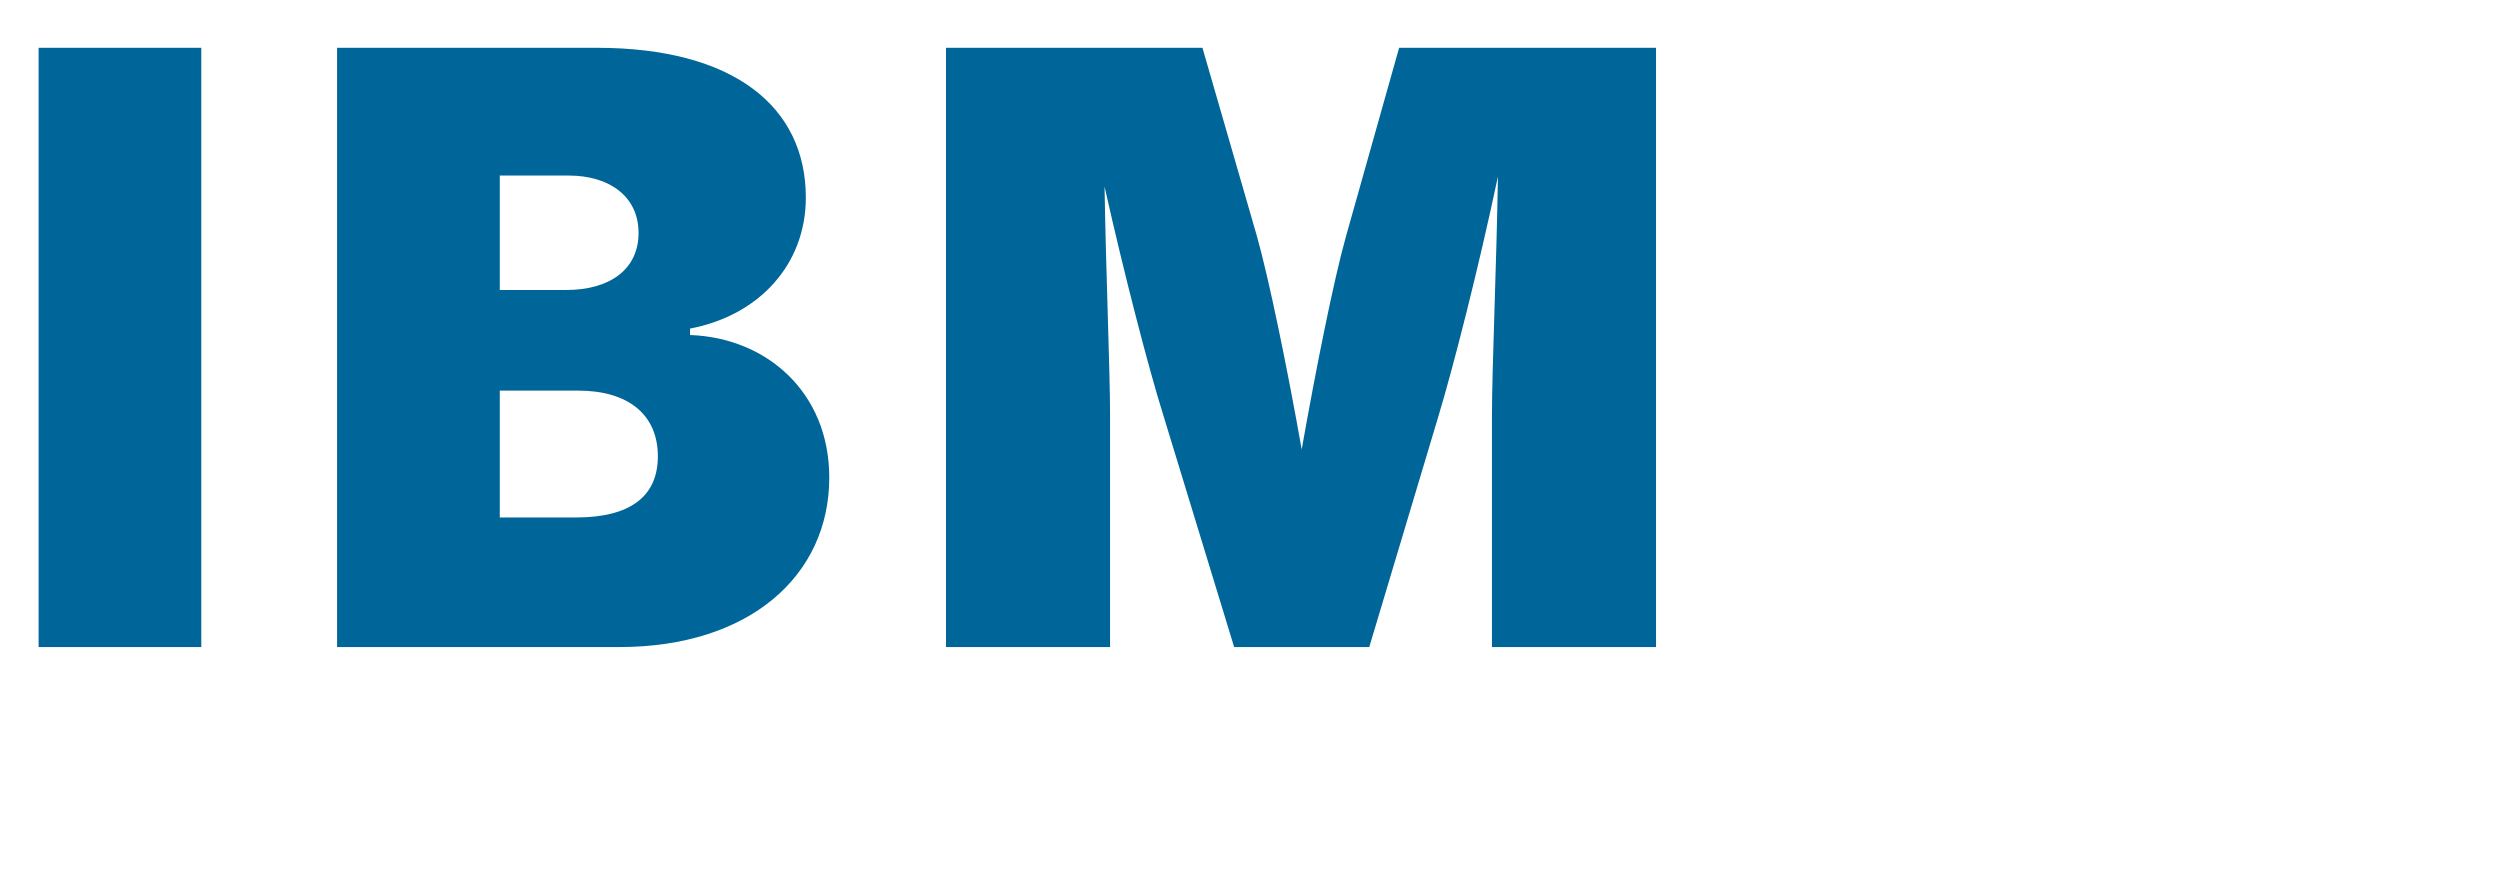
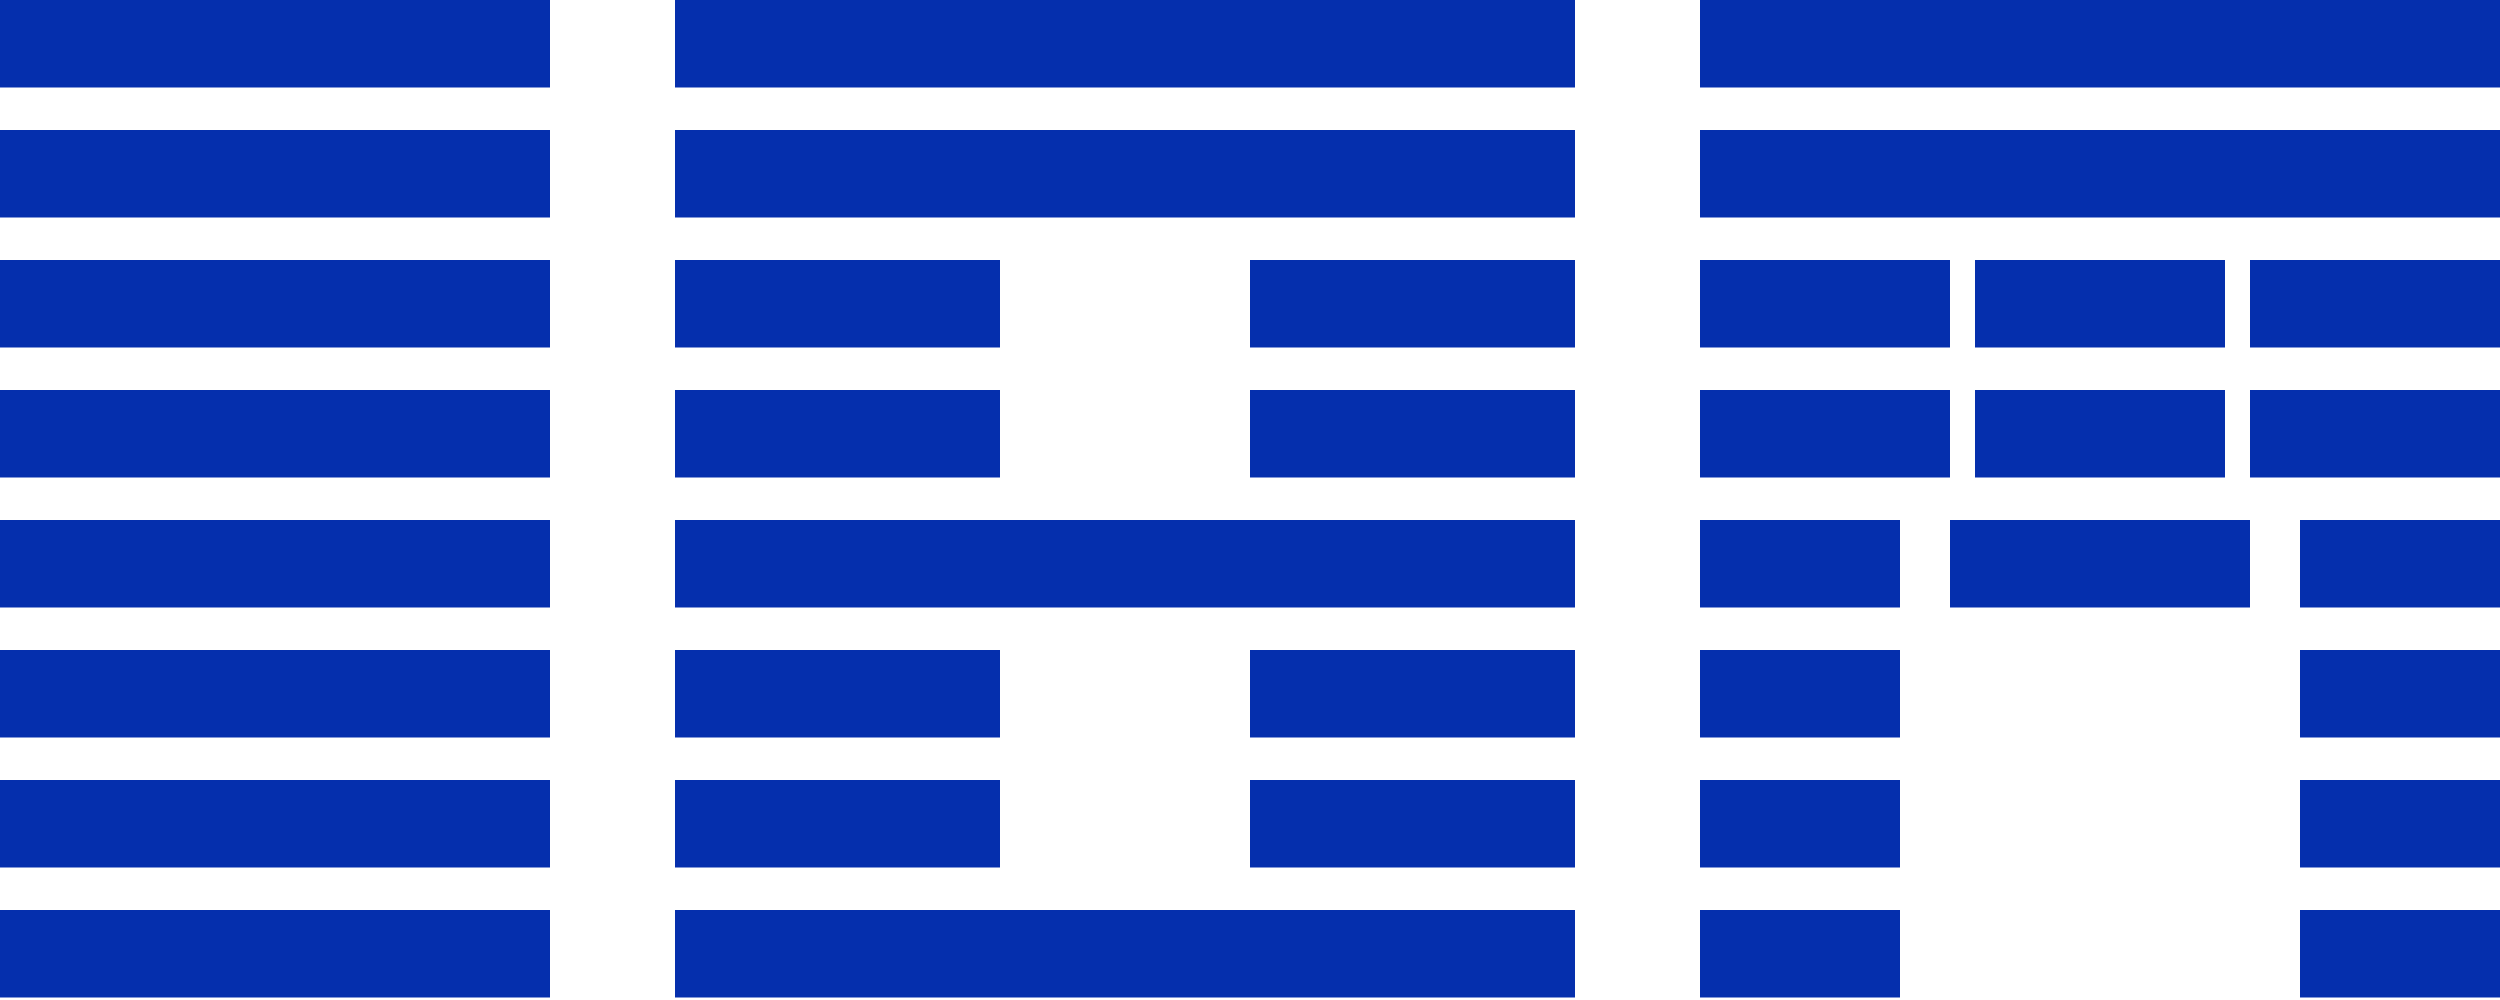
- <svg xmlns="http://www.w3.org/2000/svg" viewBox="0 0 85 30" role="img">
-   <text x="0" y="22" font-family="'Outfit', 'Inter', sans-serif" font-weight="900" font-size="28" fill="#006699" letter-spacing="2">IBM</text>
+ <svg xmlns="http://www.w3.org/2000/svg" viewBox="0 0 100 40" role="img">
+   <rect x="0" y="0" width="22" height="3.5" fill="#052FAD" />
+   <rect x="0" y="5.2" width="22" height="3.5" fill="#052FAD" />
+   <rect x="0" y="10.4" width="22" height="3.5" fill="#052FAD" />
+   <rect x="0" y="15.6" width="22" height="3.5" fill="#052FAD" />
+   <rect x="0" y="20.8" width="22" height="3.5" fill="#052FAD" />
+   <rect x="0" y="26.0" width="22" height="3.5" fill="#052FAD" />
+   <rect x="0" y="31.2" width="22" height="3.5" fill="#052FAD" />
+   <rect x="0" y="36.4" width="22" height="3.5" fill="#052FAD" />
+   <rect x="27" y="0" width="36" height="3.5" fill="#052FAD" />
+   <rect x="27" y="5.2" width="36" height="3.5" fill="#052FAD" />
+   <rect x="27" y="10.4" width="13" height="3.5" fill="#052FAD" />
+   <rect x="50" y="10.4" width="13" height="3.5" fill="#052FAD" />
+   <rect x="27" y="15.6" width="13" height="3.5" fill="#052FAD" />
+   <rect x="50" y="15.6" width="13" height="3.5" fill="#052FAD" />
+   <rect x="27" y="20.8" width="36" height="3.5" fill="#052FAD" />
+   <rect x="27" y="26.0" width="13" height="3.5" fill="#052FAD" />
+   <rect x="50" y="26.0" width="13" height="3.5" fill="#052FAD" />
+   <rect x="27" y="31.2" width="13" height="3.5" fill="#052FAD" />
+   <rect x="50" y="31.2" width="13" height="3.5" fill="#052FAD" />
+   <rect x="27" y="36.4" width="36" height="3.5" fill="#052FAD" />
+   <rect x="68" y="0" width="32" height="3.5" fill="#052FAD" />
+   <rect x="68" y="5.2" width="32" height="3.5" fill="#052FAD" />
+   <rect x="68" y="10.4" width="10" height="3.5" fill="#052FAD" />
+   <rect x="79" y="10.4" width="10" height="3.5" fill="#052FAD" />
+   <rect x="90" y="10.4" width="10" height="3.5" fill="#052FAD" />
+   <rect x="68" y="15.6" width="10" height="3.5" fill="#052FAD" />
+   <rect x="79" y="15.6" width="10" height="3.5" fill="#052FAD" />
+   <rect x="90" y="15.6" width="10" height="3.5" fill="#052FAD" />
+   <rect x="68" y="20.8" width="8" height="3.5" fill="#052FAD" />
+   <rect x="78" y="20.8" width="12" height="3.5" fill="#052FAD" />
+   <rect x="92" y="20.8" width="8" height="3.5" fill="#052FAD" />
+   <rect x="68" y="26.0" width="8" height="3.5" fill="#052FAD" />
+   <rect x="92" y="26.0" width="8" height="3.5" fill="#052FAD" />
+   <rect x="68" y="31.2" width="8" height="3.5" fill="#052FAD" />
+   <rect x="92" y="31.2" width="8" height="3.5" fill="#052FAD" />
+   <rect x="68" y="36.4" width="8" height="3.5" fill="#052FAD" />
+   <rect x="92" y="36.4" width="8" height="3.5" fill="#052FAD" />
</svg>
